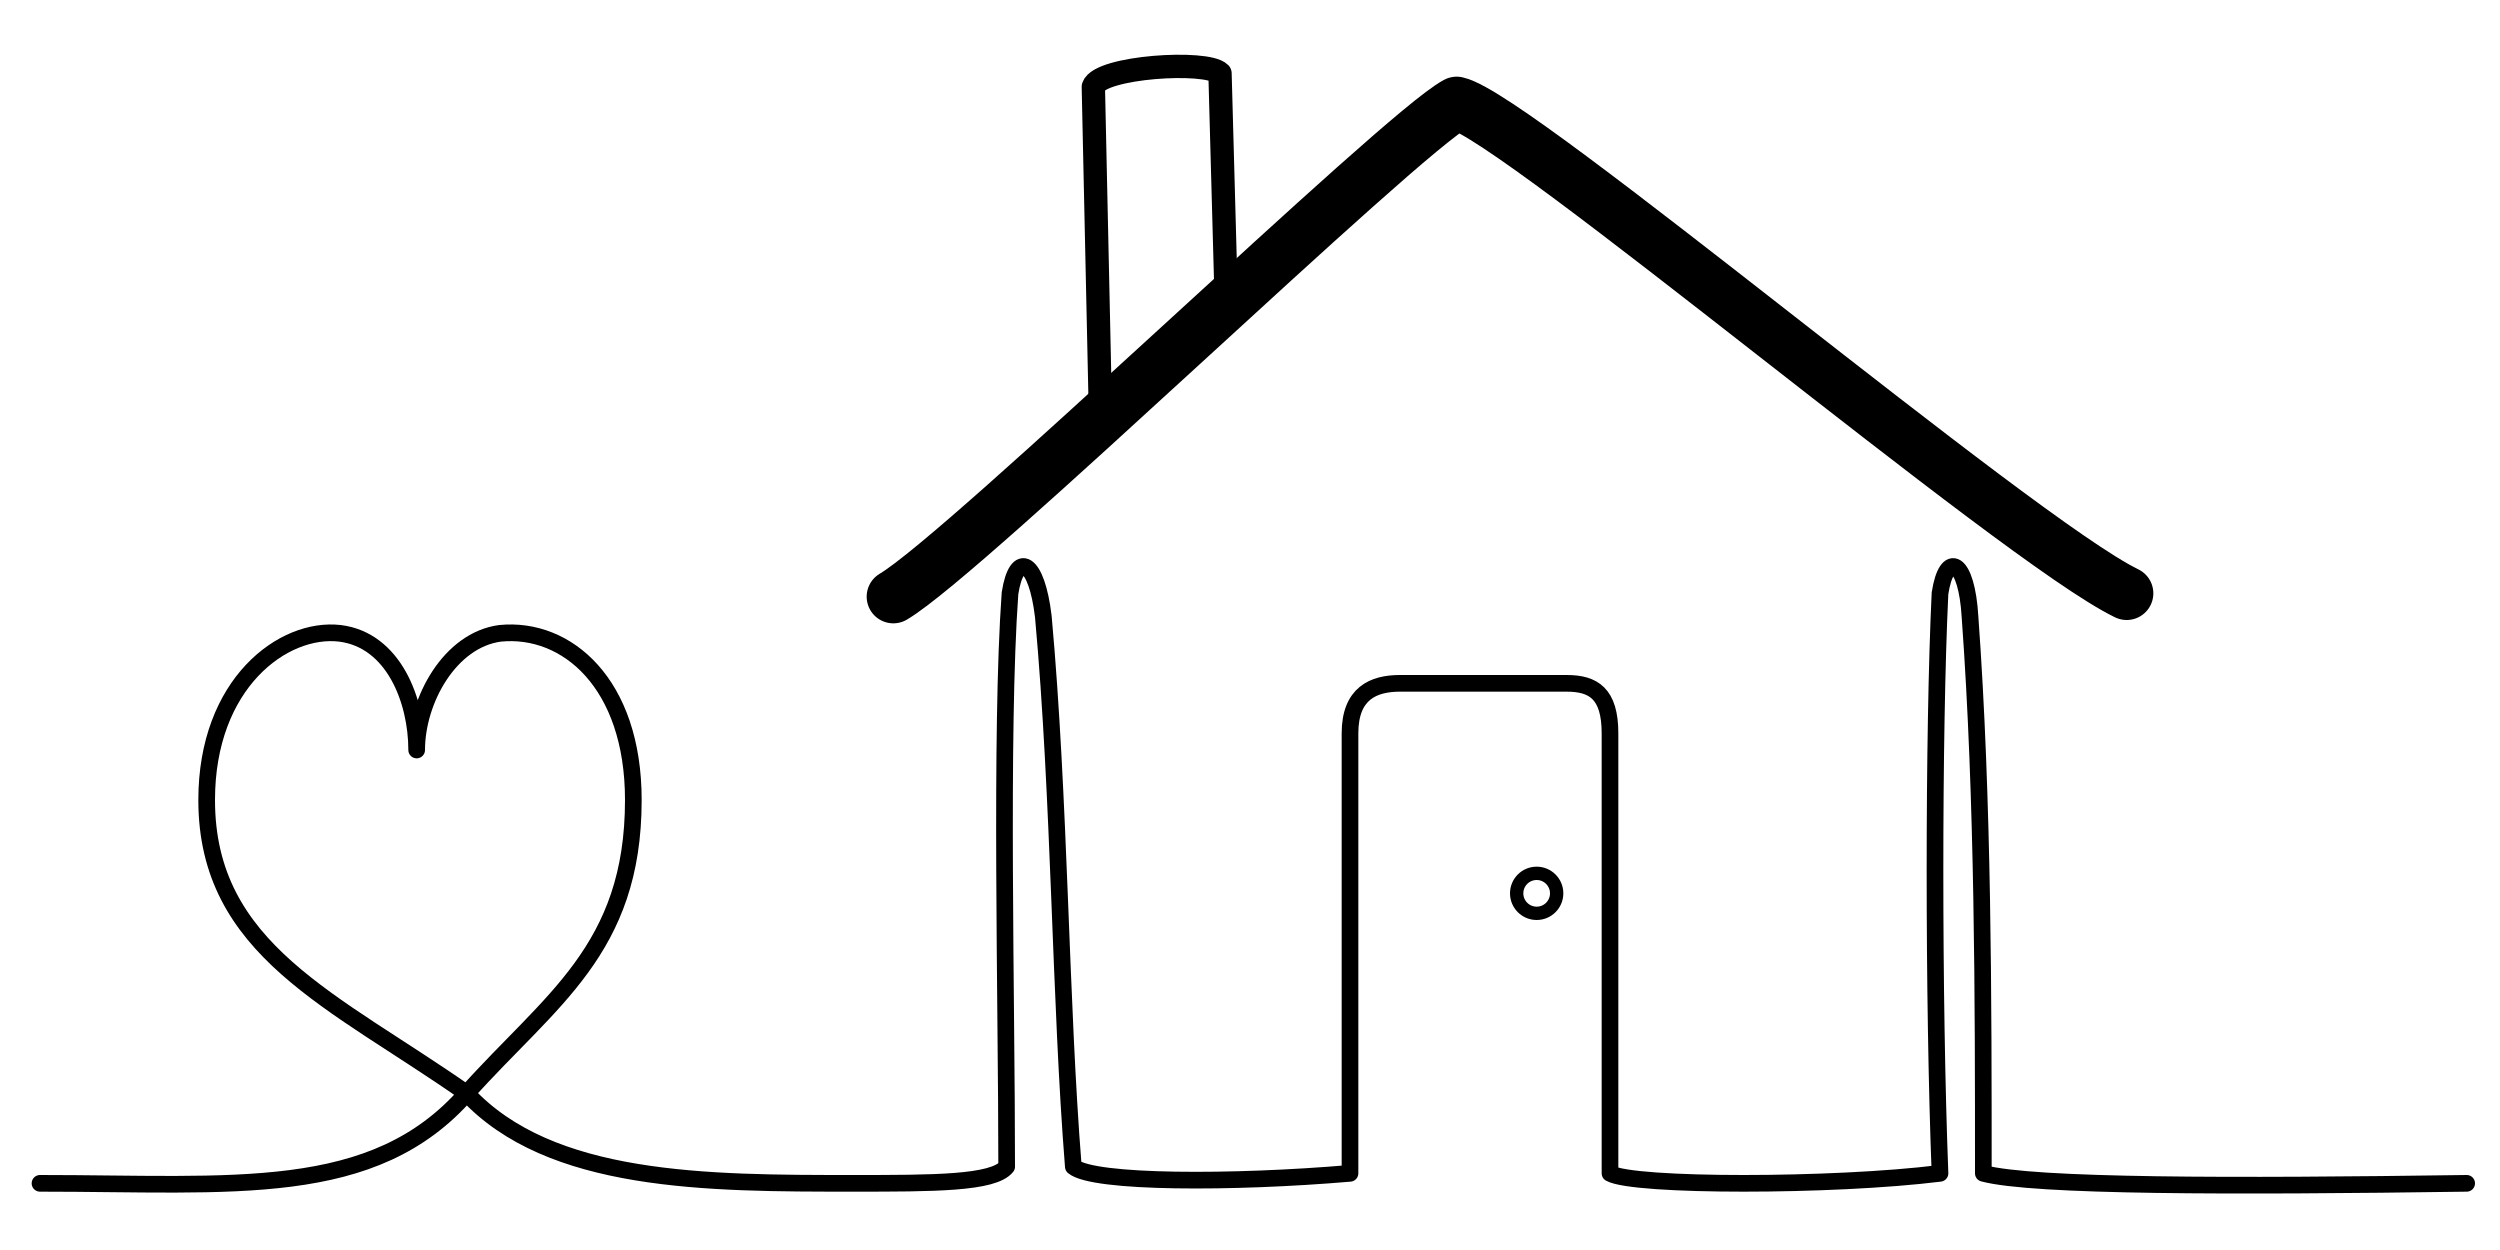
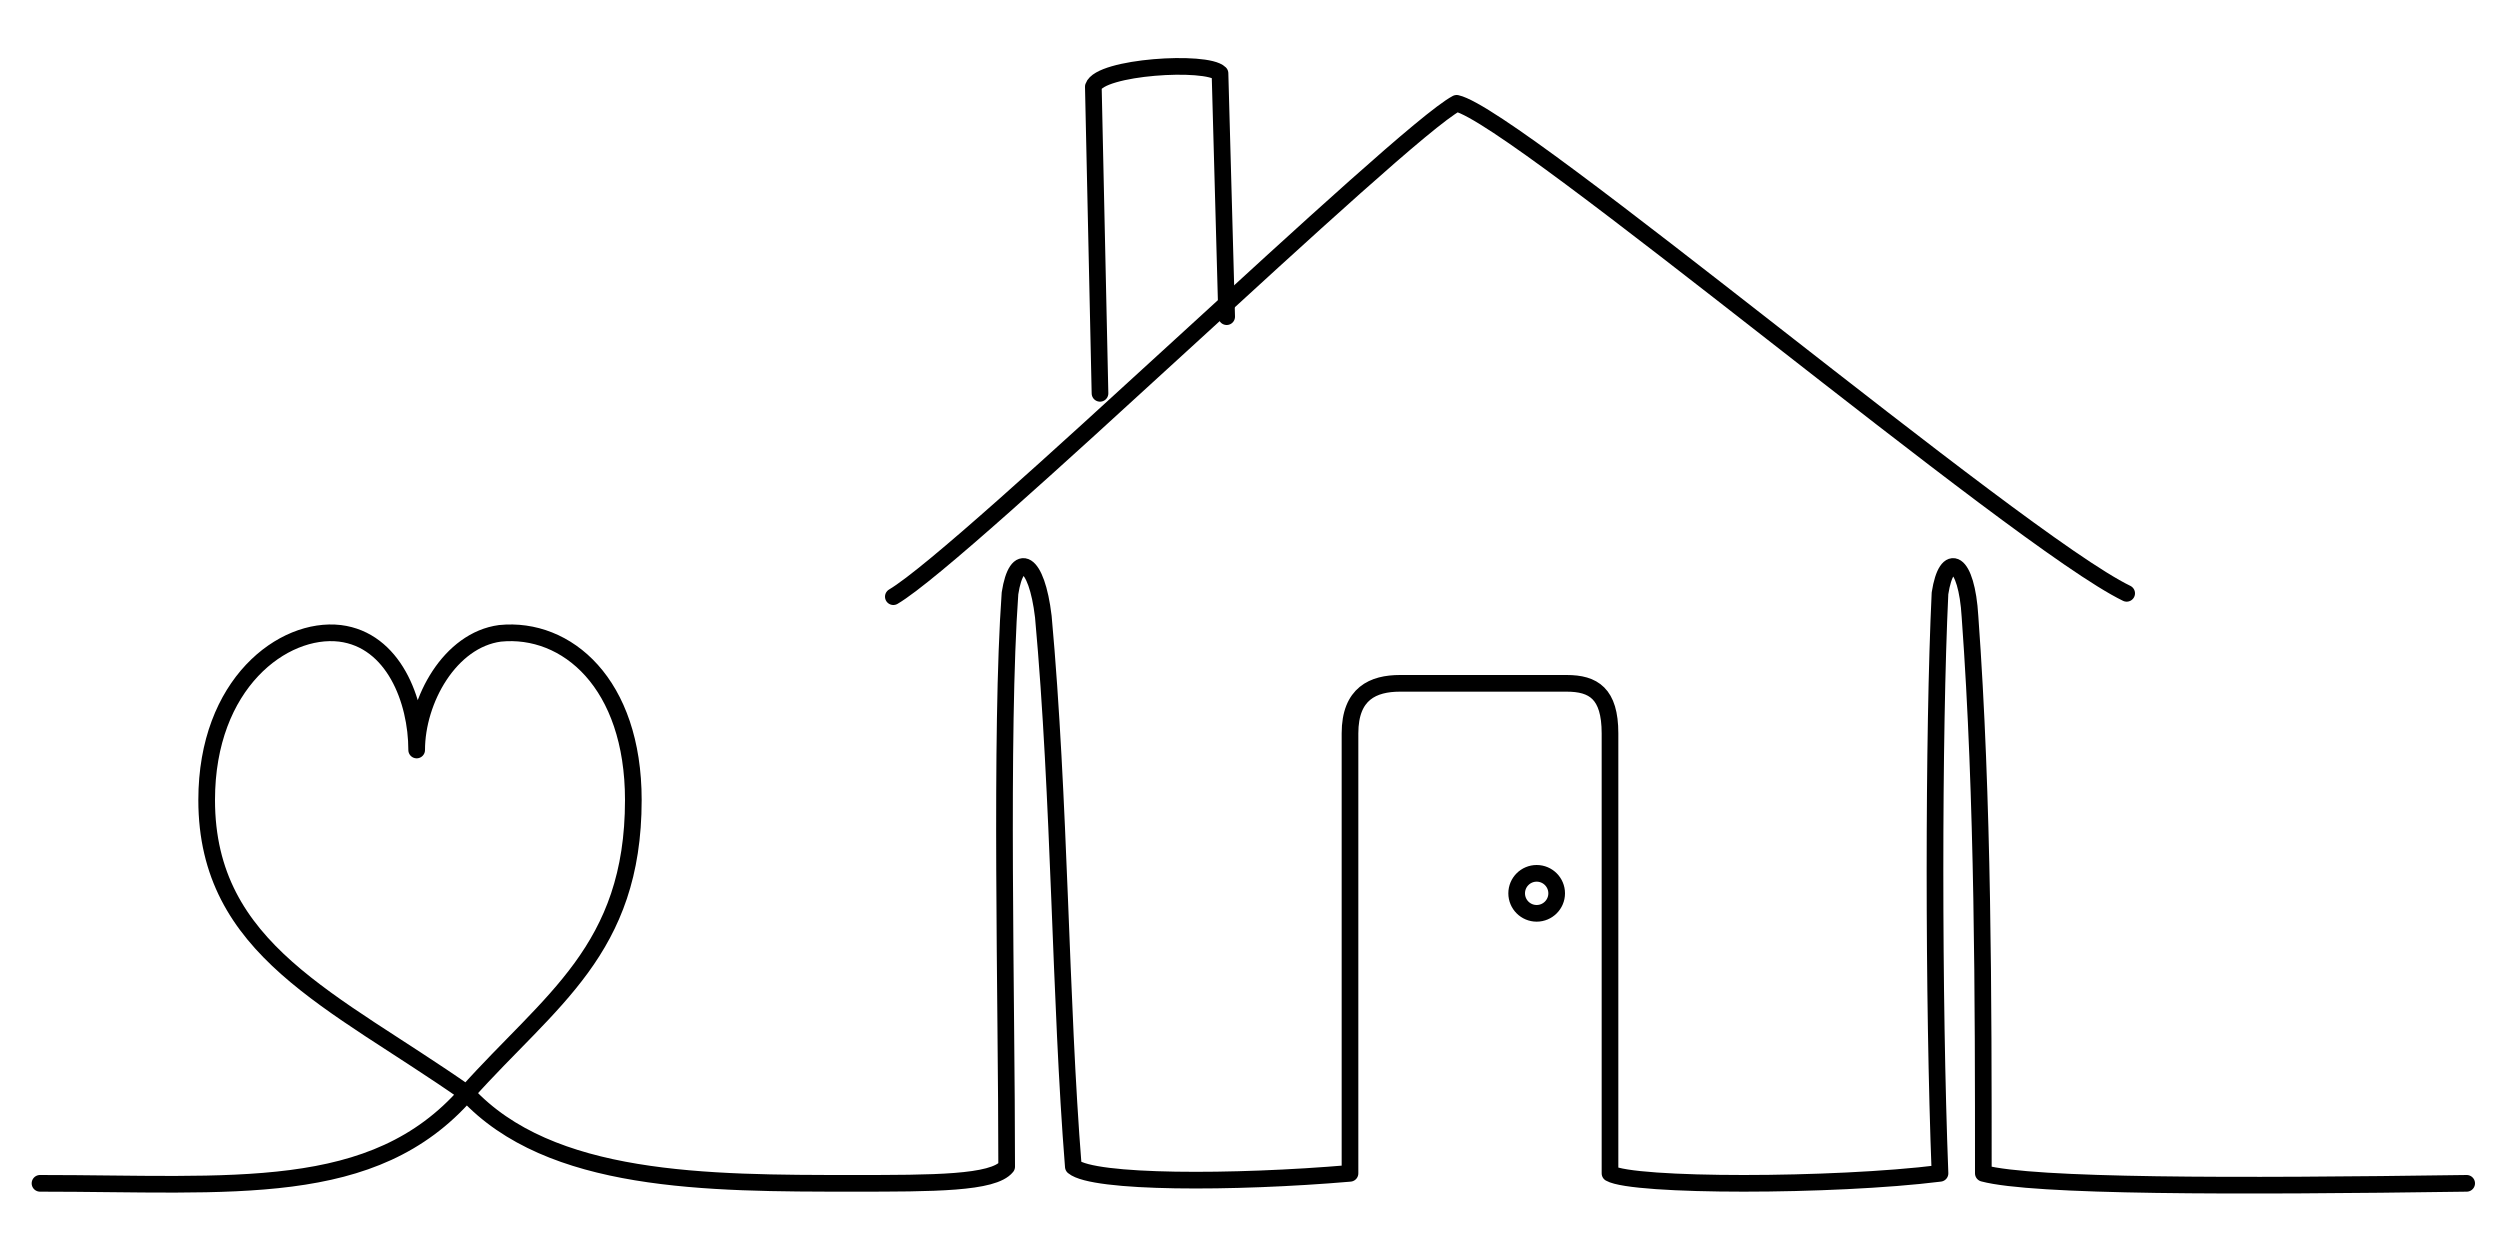
<svg xmlns="http://www.w3.org/2000/svg" viewBox="50 300 750 375" role="img" aria-label="The House Of Brides">
  <g fill="none" stroke="currentColor" stroke-linecap="round" stroke-linejoin="round">
    <path pathLength="1" id="line" stroke-width="5" d="M 62 655 C 120 655 162 660 190 628 C 150 600 112 585 112 540 C 112 505 135 488 152 490 C 168 492 175 510 175 525 C 175 510 185 492 200 490 C 220 488 240 505 240 540 C 240 585 215 600 190 628 C 215 655 262 655 306 655 C 330 655 348 655 352 650 C 352 600 350 520 353 478 C 355 465 361 468 363 485 C 368 540 368 600 372 650 C 378 655 420 655 455 652 L 455 520 C 455 508 462 505 470 505 L 520 505 C 528 505 533 508 533 520 L 533 652 C 540 656 600 656 632 652 C 630 600 630 520 632 478 C 634 465 640 468 641 485 C 645 540 645 600 645 652 C 660 656 720 656 790 655" />
-     <path pathLength="1" id="roof" stroke-width="16" d="M 318 479 C 340 466 470 340 487 331 C 505 335 655 462 688 478" />
-     <path pathLength="1" id="chimney" stroke-width="7" d="M 380 418 L 378 326 C 380 320 412 318 416 322 L 418 395" />
-     <circle pathLength="1" id="knob" stroke-width="4" cx="511" cy="568" r="6" />
+     <path pathLength="1" id="roof" stroke-width="5" d="M 318 479 C 340 466 470 340 487 331 C 505 335 655 462 688 478" />
+     <path pathLength="1" id="chimney" stroke-width="5" d="M 380 418 L 378 326 C 380 320 412 318 416 322 L 418 395" />
+     <circle pathLength="1" id="knob" stroke-width="5" cx="511" cy="568" r="6" />
  </g>
</svg>
